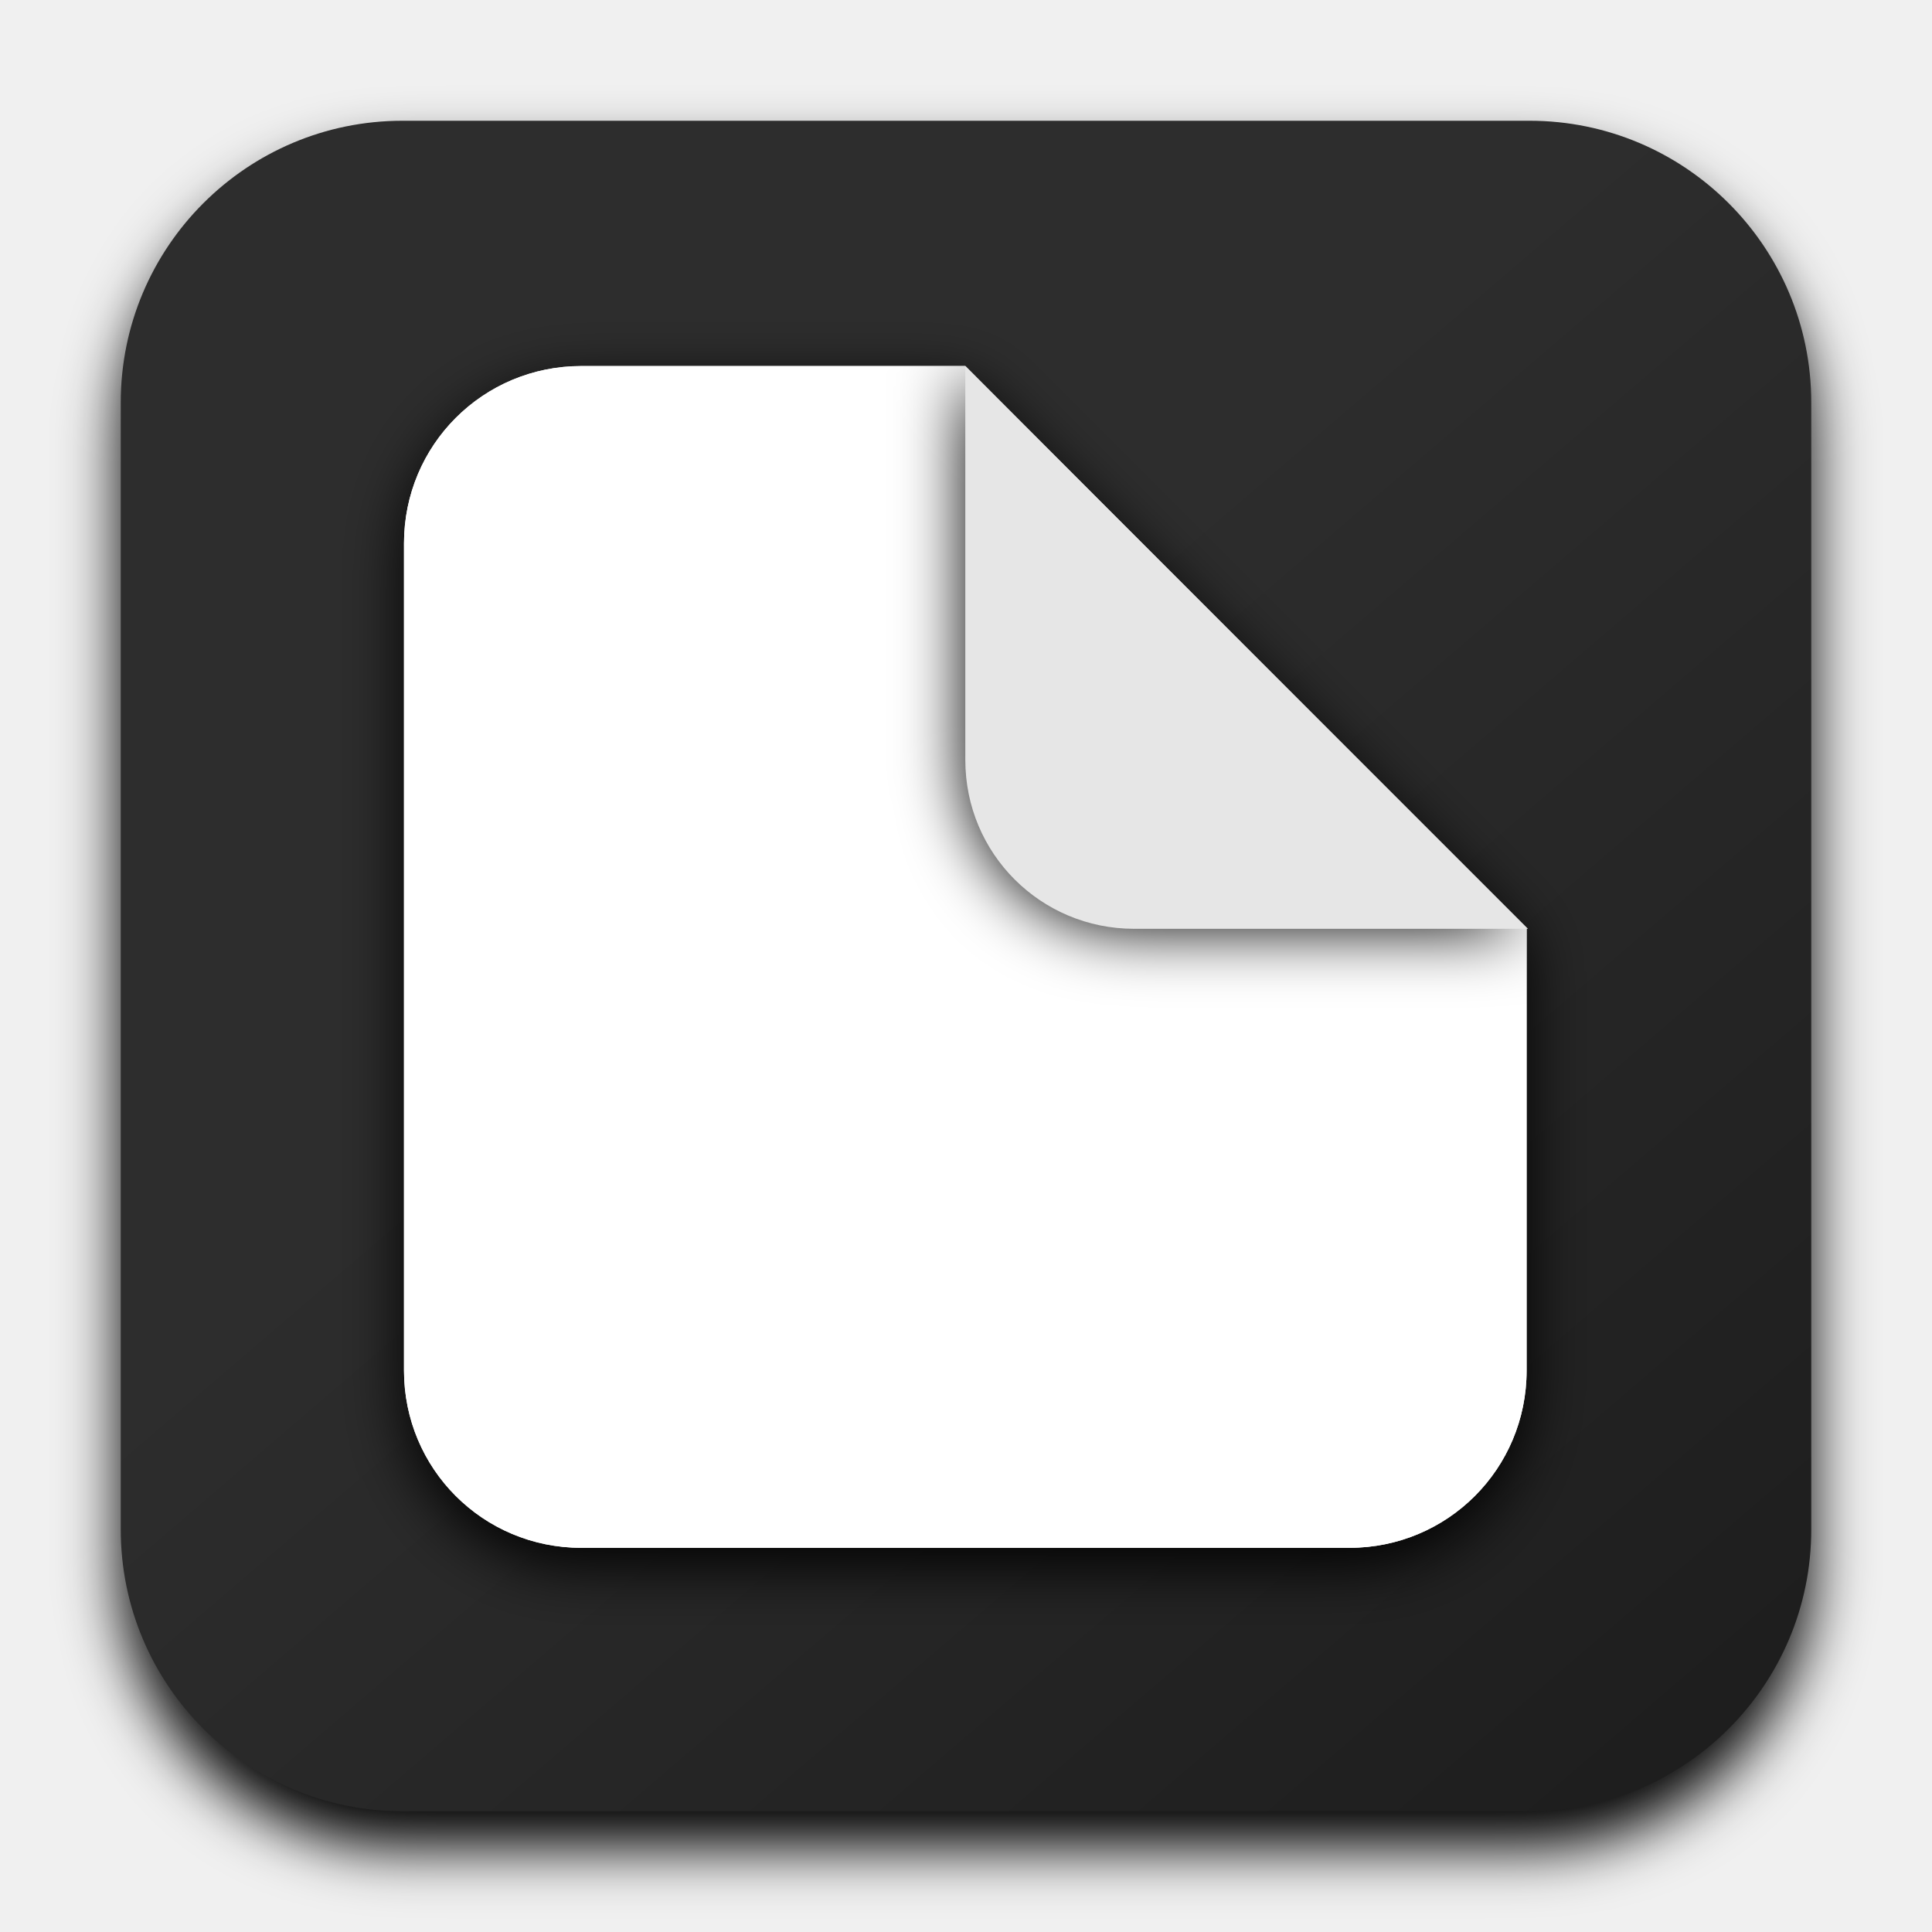
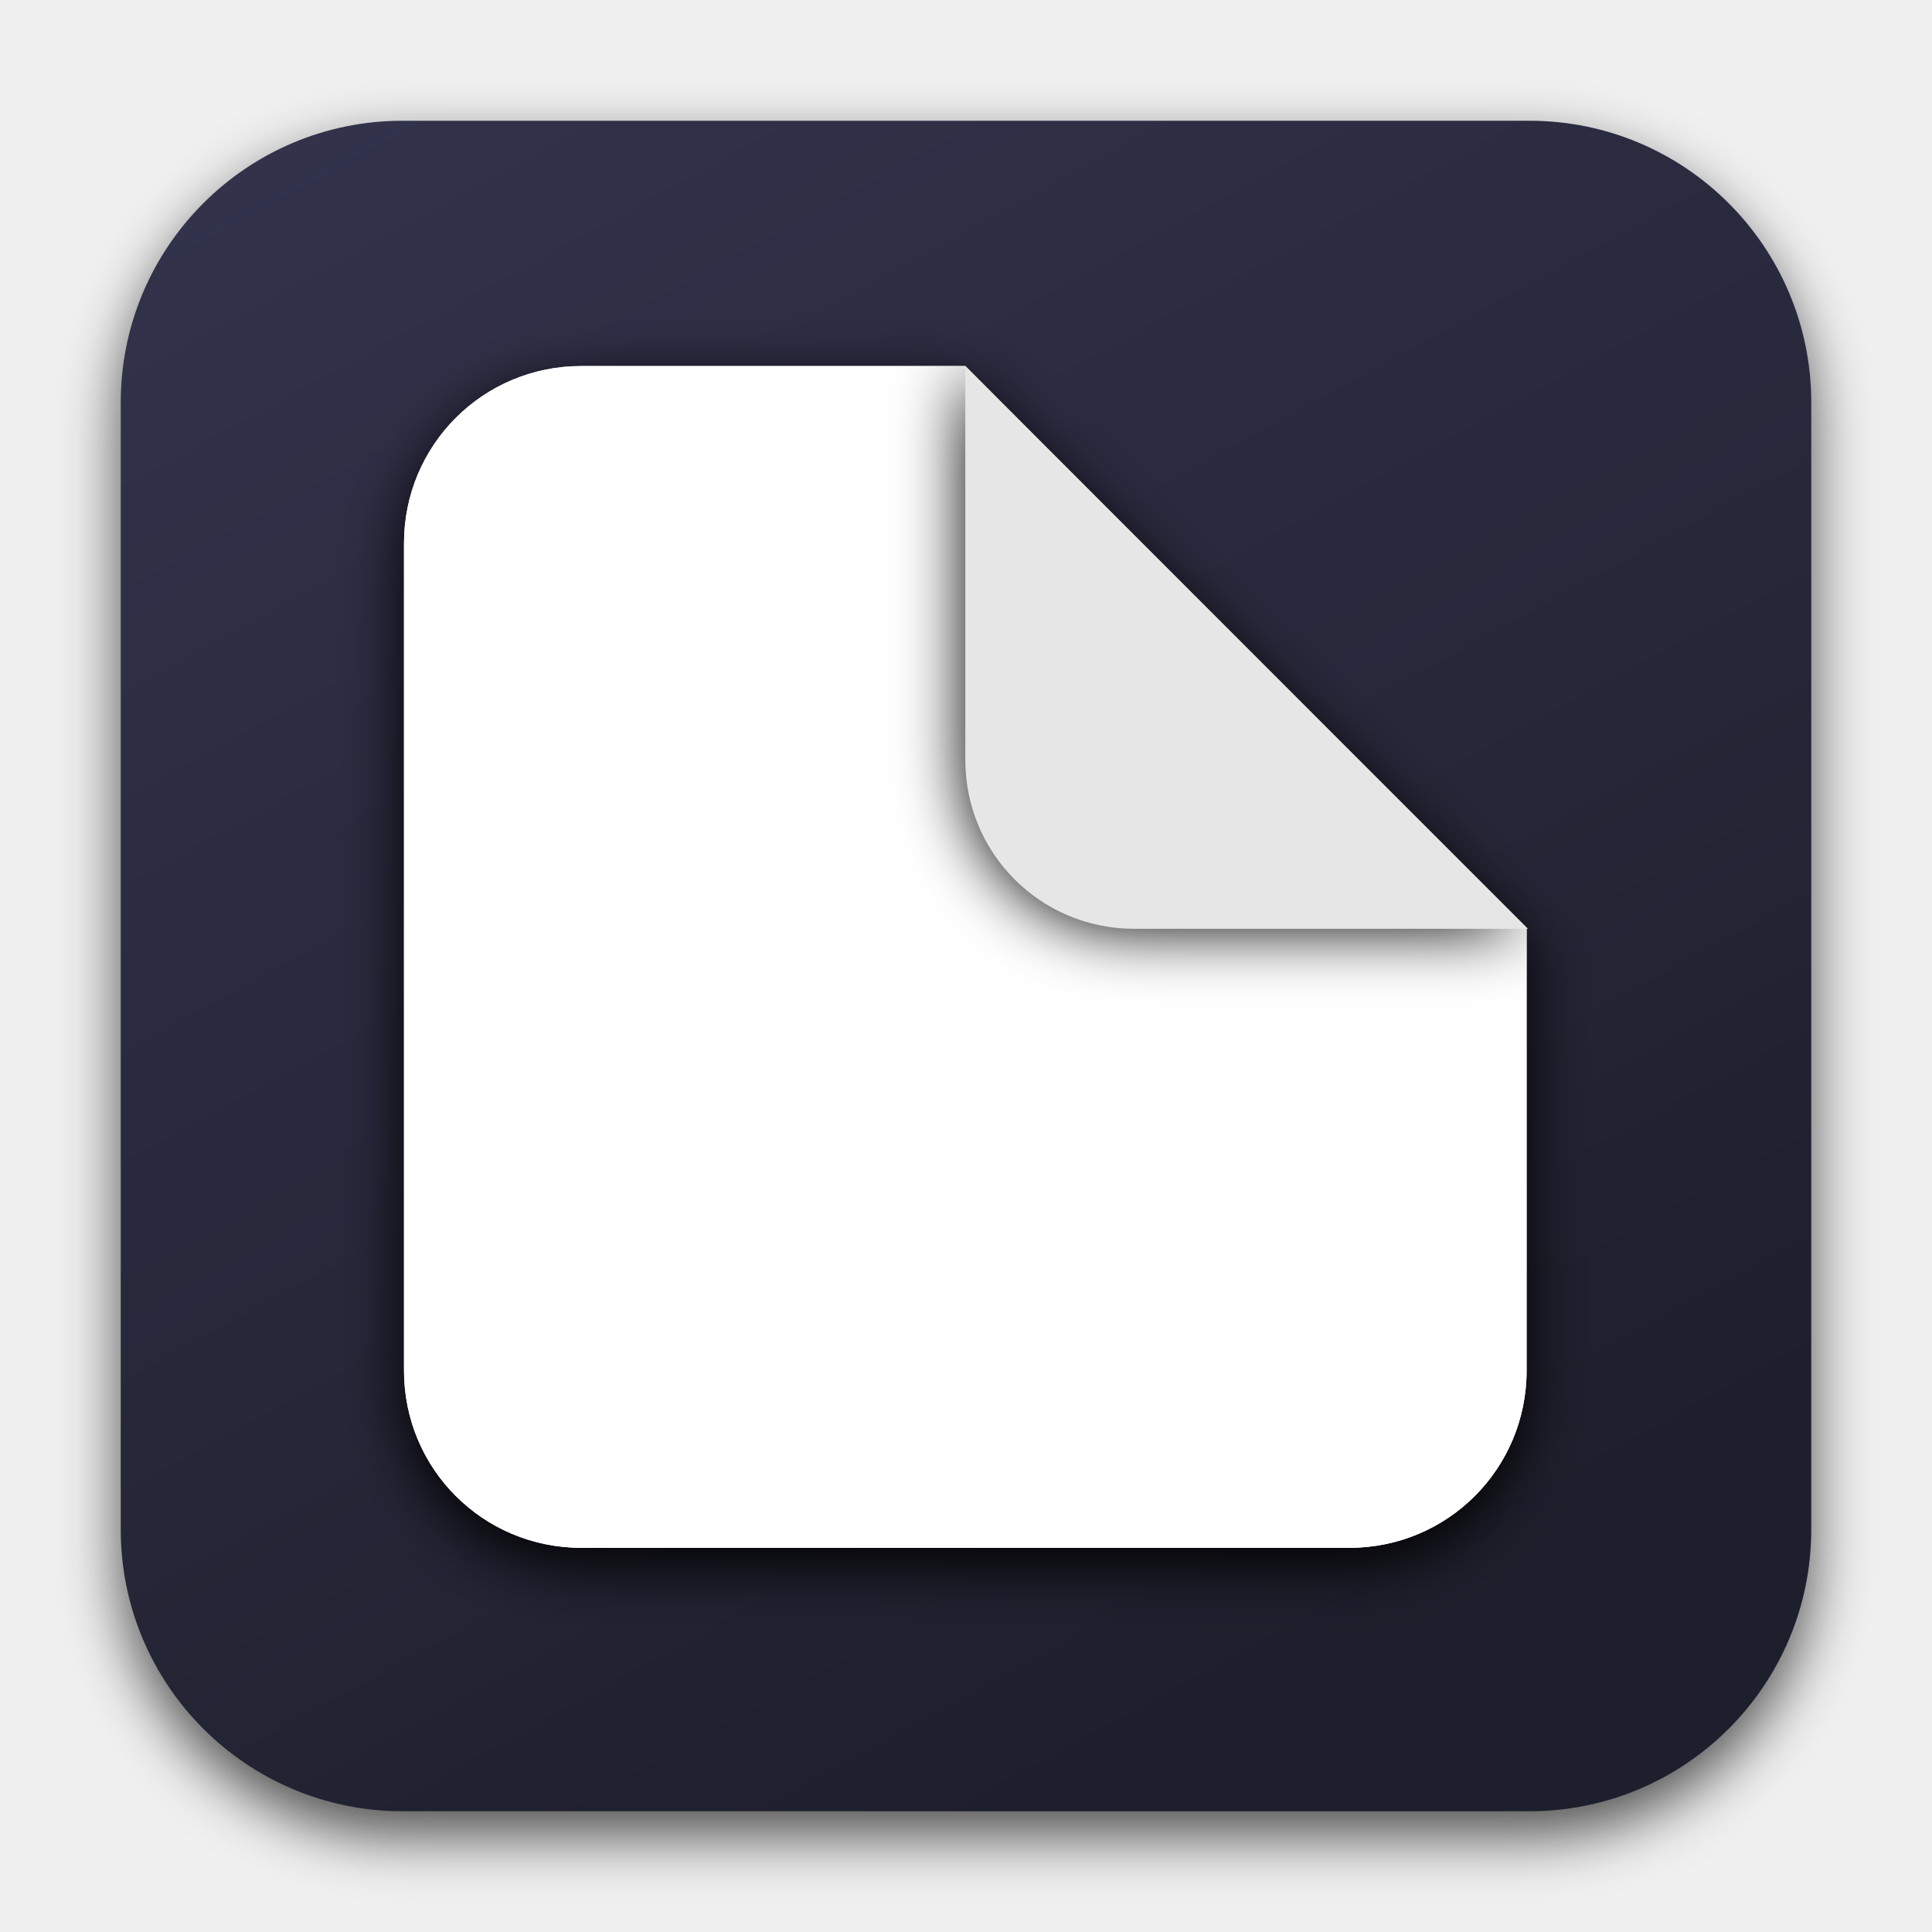
<svg xmlns="http://www.w3.org/2000/svg" xmlns:xlink="http://www.w3.org/1999/xlink" width="32" height="32" viewBox="0 0 32 32" version="1.1" id="svg5">
  <defs id="defs2">
    <linearGradient id="linearGradient4587">
-       <stop style="stop-color:#0c0c0c;stop-opacity:1;" offset="0" id="stop4583" />
-       <stop style="stop-color:#2d2d2d;stop-opacity:1;" offset="1" id="stop4585" />
+       <stop style="stop-color:#1e1f2c;stop-opacity:1;" offset="0" id="stop4583" />
+       <stop style="stop-color:#33334d;stop-opacity:1;" offset="1" id="stop4585" />
    </linearGradient>
    <filter style="color-interpolation-filters:sRGB" id="filter1358" x="-0.12" y="-0.16" width="1.388" height="1.37">
      <feFlood flood-opacity="0.498" flood-color="rgb(0,0,0)" result="flood" id="feFlood1348" />
      <feComposite in="flood" in2="SourceGraphic" operator="in" result="composite1" id="feComposite1350" />
      <feGaussianBlur in="composite1" stdDeviation="1" result="blur" id="feGaussianBlur1352" />
      <feOffset dx="2" dy="2" result="offset" id="feOffset1354" />
      <feComposite in="SourceGraphic" in2="offset" operator="over" result="composite2" id="feComposite1356" />
    </filter>
    <filter style="color-interpolation-filters:sRGB" id="filter1482" x="-0.116" y="-0.096" width="1.212" height="1.212">
      <feFlood flood-opacity="0.498" flood-color="rgb(0,0,0)" result="flood" id="feFlood1472" />
      <feComposite in="flood" in2="SourceGraphic" operator="in" result="composite1" id="feComposite1474" />
      <feGaussianBlur in="composite1" stdDeviation="0.4" result="blur" id="feGaussianBlur1476" />
      <feOffset dx="-0.2" dy="0.2" result="offset" id="feOffset1478" />
      <feComposite in="SourceGraphic" in2="offset" operator="over" result="composite2" id="feComposite1480" />
    </filter>
    <filter style="color-interpolation-filters:sRGB" id="filter1358-1" x="-0.12" y="-0.16" width="1.388" height="1.37">
      <feFlood flood-opacity="0.498" flood-color="rgb(0,0,0)" result="flood" id="feFlood1348-6" />
      <feComposite in="flood" in2="SourceGraphic" operator="in" result="composite1" id="feComposite1350-6" />
      <feGaussianBlur in="composite1" stdDeviation="1" result="blur" id="feGaussianBlur1352-5" />
      <feOffset dx="2" dy="2" result="offset" id="feOffset1354-9" />
      <feComposite in="SourceGraphic" in2="offset" operator="over" result="composite2" id="feComposite1356-2" />
    </filter>
    <filter style="color-interpolation-filters:sRGB" id="filter1482-6" x="-0.116" y="-0.096" width="1.212" height="1.212">
      <feFlood flood-opacity="0.498" flood-color="rgb(0,0,0)" result="flood" id="feFlood1472-9" />
      <feComposite in="flood" in2="SourceGraphic" operator="in" result="composite1" id="feComposite1474-4" />
      <feGaussianBlur in="composite1" stdDeviation="0.4" result="blur" id="feGaussianBlur1476-2" />
      <feOffset dx="-0.2" dy="0.2" result="offset" id="feOffset1478-8" />
      <feComposite in="SourceGraphic" in2="offset" operator="over" result="composite2" id="feComposite1480-6" />
    </filter>
    <clipPath clipPathUnits="userSpaceOnUse" id="clipPath3377">
      <path id="path3379" style="opacity:0.84;fill:#1a1a1a;stroke-width:2.152;stroke-linecap:round;stroke-linejoin:round" d="m 53,6 h 8 v 8 h -8 z" />
    </clipPath>
    <clipPath clipPathUnits="userSpaceOnUse" id="clipPath3381">
      <path id="path3383" style="display:block;opacity:0.84;fill:#1a1a1a;stroke-width:2.152;stroke-linecap:round;stroke-linejoin:round" d="m 53,6 h 8 v 8 h -8 z" />
    </clipPath>
    <filter style="color-interpolation-filters:sRGB" id="filter1358-8" x="-0.12" y="-0.16" width="1.388" height="1.37">
      <feFlood flood-opacity="0.498" flood-color="rgb(0,0,0)" result="flood" id="feFlood1348-3" />
      <feComposite in="flood" in2="SourceGraphic" operator="in" result="composite1" id="feComposite1350-8" />
      <feGaussianBlur in="composite1" stdDeviation="1" result="blur" id="feGaussianBlur1352-8" />
      <feOffset dx="2" dy="2" result="offset" id="feOffset1354-94" />
      <feComposite in="SourceGraphic" in2="offset" operator="over" result="composite2" id="feComposite1356-0" />
    </filter>
    <filter style="color-interpolation-filters:sRGB" id="filter1482-4" x="-0.116" y="-0.096" width="1.212" height="1.212">
      <feFlood flood-opacity="0.498" flood-color="rgb(0,0,0)" result="flood" id="feFlood1472-1" />
      <feComposite in="flood" in2="SourceGraphic" operator="in" result="composite1" id="feComposite1474-44" />
      <feGaussianBlur in="composite1" stdDeviation="0.4" result="blur" id="feGaussianBlur1476-6" />
      <feOffset dx="-0.2" dy="0.2" result="offset" id="feOffset1478-3" />
      <feComposite in="SourceGraphic" in2="offset" operator="over" result="composite2" id="feComposite1480-9" />
    </filter>
    <filter style="color-interpolation-filters:sRGB" id="filter4365" x="-0.141" y="-0.141" width="1.281" height="1.281">
      <feGaussianBlur stdDeviation="0.546" id="feGaussianBlur4367" />
    </filter>
    <clipPath clipPathUnits="userSpaceOnUse" id="clipPath4503">
      <path id="path4505" style="fill:#ffffff;stroke-width:0.979" d="m 60.501,15 -10e-7,7.317 c 0,1.627 -1.309,2.936 -2.936,2.936 H 44.843 c -1.627,0 -2.936,-1.309 -2.936,-2.936 V 8.615 c 0,-1.627 1.309,-2.936 2.936,-2.936 v 0 h 6.361" />
    </clipPath>
    <clipPath clipPathUnits="userSpaceOnUse" id="clipPath4507">
      <path id="path4509" style="fill:#ffffff;stroke-width:0.979" d="m 60.501,15 -10e-7,7.317 c 0,1.627 -1.309,2.936 -2.936,2.936 H 44.843 c -1.627,0 -2.936,-1.309 -2.936,-2.936 V 8.615 c 0,-1.627 1.309,-2.936 2.936,-2.936 v 0 h 6.361" />
    </clipPath>
    <clipPath clipPathUnits="userSpaceOnUse" id="clipPath4511">
      <path id="path4513" style="fill:#ffffff;stroke-width:0.979" d="m 60.501,15 -10e-7,7.317 c 0,1.627 -1.309,2.936 -2.936,2.936 H 44.843 c -1.627,0 -2.936,-1.309 -2.936,-2.936 V 8.615 c 0,-1.627 1.309,-2.936 2.936,-2.936 v 0 h 6.361" />
    </clipPath>
    <clipPath clipPathUnits="userSpaceOnUse" id="clipPath4515">
      <path id="path4517" style="fill:#ffffff;stroke-width:0.979" d="m 60.501,15 -10e-7,7.317 c 0,1.627 -1.309,2.936 -2.936,2.936 H 44.843 c -1.627,0 -2.936,-1.309 -2.936,-2.936 V 8.615 c 0,-1.627 1.309,-2.936 2.936,-2.936 v 0 h 6.361" />
    </clipPath>
    <clipPath clipPathUnits="userSpaceOnUse" id="clipPath4519">
      <path id="path4521" style="fill:#ffffff;stroke-width:0.979" d="m 60.501,15 -10e-7,7.317 c 0,1.627 -1.309,2.936 -2.936,2.936 H 44.843 c -1.627,0 -2.936,-1.309 -2.936,-2.936 V 8.615 c 0,-1.627 1.309,-2.936 2.936,-2.936 v 0 h 6.361" />
    </clipPath>
-     <linearGradient xlink:href="#linearGradient4587" id="linearGradient4655" x1="65" y1="30" x2="35" y2="-5" gradientUnits="userSpaceOnUse" gradientTransform="translate(35)" />
+     <linearGradient xlink:href="#linearGradient4587" id="linearGradient4655" x1="17.289" y1="30" x2="2" y2="2" gradientUnits="userSpaceOnUse" gradientTransform="translate(35)" />
    <filter style="color-interpolation-filters:sRGB" id="filter5222" x="-0.064" y="-0.061" width="1.129" height="1.138">
      <feFlood flood-opacity="0.98" flood-color="rgb(0,0,0)" result="flood" id="feFlood5212" />
      <feComposite in="flood" in2="SourceGraphic" operator="in" result="composite1" id="feComposite5214" />
      <feGaussianBlur in="composite1" stdDeviation="0.5" result="blur" id="feGaussianBlur5216" />
      <feOffset dx="0" dy="0.3" result="offset" id="feOffset5218" />
      <feComposite in="SourceGraphic" in2="offset" operator="over" result="composite2" id="feComposite5220" />
    </filter>
    <filter style="color-interpolation-filters:sRGB;" id="filter7019" x="-0.043" y="-0.043" width="1.086" height="1.107">
      <feFlood flood-opacity="1" flood-color="rgb(0,0,0)" result="flood" id="feFlood7009" />
      <feComposite in="flood" in2="SourceGraphic" operator="in" result="composite1" id="feComposite7011" />
      <feGaussianBlur in="composite1" stdDeviation="0.5" result="blur" id="feGaussianBlur7013" />
      <feOffset dx="0" dy="0.6" result="offset" id="feOffset7015" />
      <feComposite in="SourceGraphic" in2="offset" operator="over" result="composite2" id="feComposite7017" />
    </filter>
+     <filter style="color-interpolation-filters:sRGB;" id="filter748" x="-0.043" y="-0.043" width="1.086" height="1.1">
+       <feFlood flood-opacity="0.675" flood-color="rgb(0,0,0)" result="flood" id="feFlood738" />
+       <feComposite in="flood" in2="SourceGraphic" operator="in" result="composite1" id="feComposite740" />
+       <feGaussianBlur in="composite1" stdDeviation="0.5" result="blur" id="feGaussianBlur742" />
+       <feOffset dx="0" dy="0.4" result="offset" id="feOffset744" />
+       <feComposite in="SourceGraphic" in2="offset" operator="over" result="composite2" id="feComposite746" />
+     </filter>
  </defs>
  <g id="layer1" transform="translate(-35)">
-     <rect style="fill:url(#linearGradient4655);fill-opacity:1;stroke-width:0.933;filter:url(#filter7019)" id="rect115-5" width="28" height="28" x="37" y="2" ry="4.667" />
+     <rect style="fill:url(#linearGradient4655);fill-opacity:1;stroke-width:0.933;filter:url(#filter748)" id="rect115-5" width="28" height="28" x="37" y="2" ry="4.667" />
    <path id="path1303-4" style="fill:#ffffff;stroke-width:0.979" d="m 60.501,14.976 1e-6,0.024" clip-path="url(#clipPath4519)" />
    <path id="path1303-5" style="fill:#ffffff;stroke-width:0.979" d="m 60.501,14.976 1e-6,0.024" clip-path="url(#clipPath4507)" />
    <g id="g4667" transform="translate(-0.215485,0.3839726)" style="filter:url(#filter5222)">
      <path id="path4471" style="fill:#ffffff;stroke-width:0.979" d="m 60.501,15 -10e-7,7.317 c 0,1.627 -1.309,2.936 -2.936,2.936 H 44.843 c -1.627,0 -2.936,-1.309 -2.936,-2.936 V 8.615 c 0,-1.627 1.309,-2.936 2.936,-2.936 v 0 h 6.361" />
      <path id="rect279-9" style="fill:#ffffff;stroke-width:0.979" d="m 60.501,15 -10e-7,7.317 c 0,1.627 -1.309,2.936 -2.936,2.936 H 44.843 c -1.627,0 -2.936,-1.309 -2.936,-2.936 V 8.615 c 0,-1.627 1.309,-2.936 2.936,-2.936 v 0 h 6.361" />
      <path id="path1299-5" style="fill:#ffffff;stroke-width:0.979" d="m 51.204,5.679 h 6.361" clip-path="url(#clipPath4515)" />
      <path id="path4363" style="fill:#000000;stroke-width:0.932;filter:url(#filter4365)" d="M 57.728,15 H 54 c -1.549,0 -2.796,-1.247 -2.796,-2.796 V 5.679 c 3.098,0 3.098,0 0,0 L 55.864,10.34 60.524,15 Z" clip-path="url(#clipPath4511)" />
      <path id="path1299-1" style="fill:#ffffff;stroke-width:0.979" d="m 51.204,5.679 h 6.361" clip-path="url(#clipPath4503)" />
      <path id="path1296-8" style="fill:#e6e6e6;stroke-width:0.932" d="M 57.728,15 H 54 c -1.549,0 -2.796,-1.247 -2.796,-2.796 V 5.679 c 3.098,0 3.098,0 0,0 L 55.864,10.34 60.524,15 Z" />
    </g>
  </g>
</svg>
